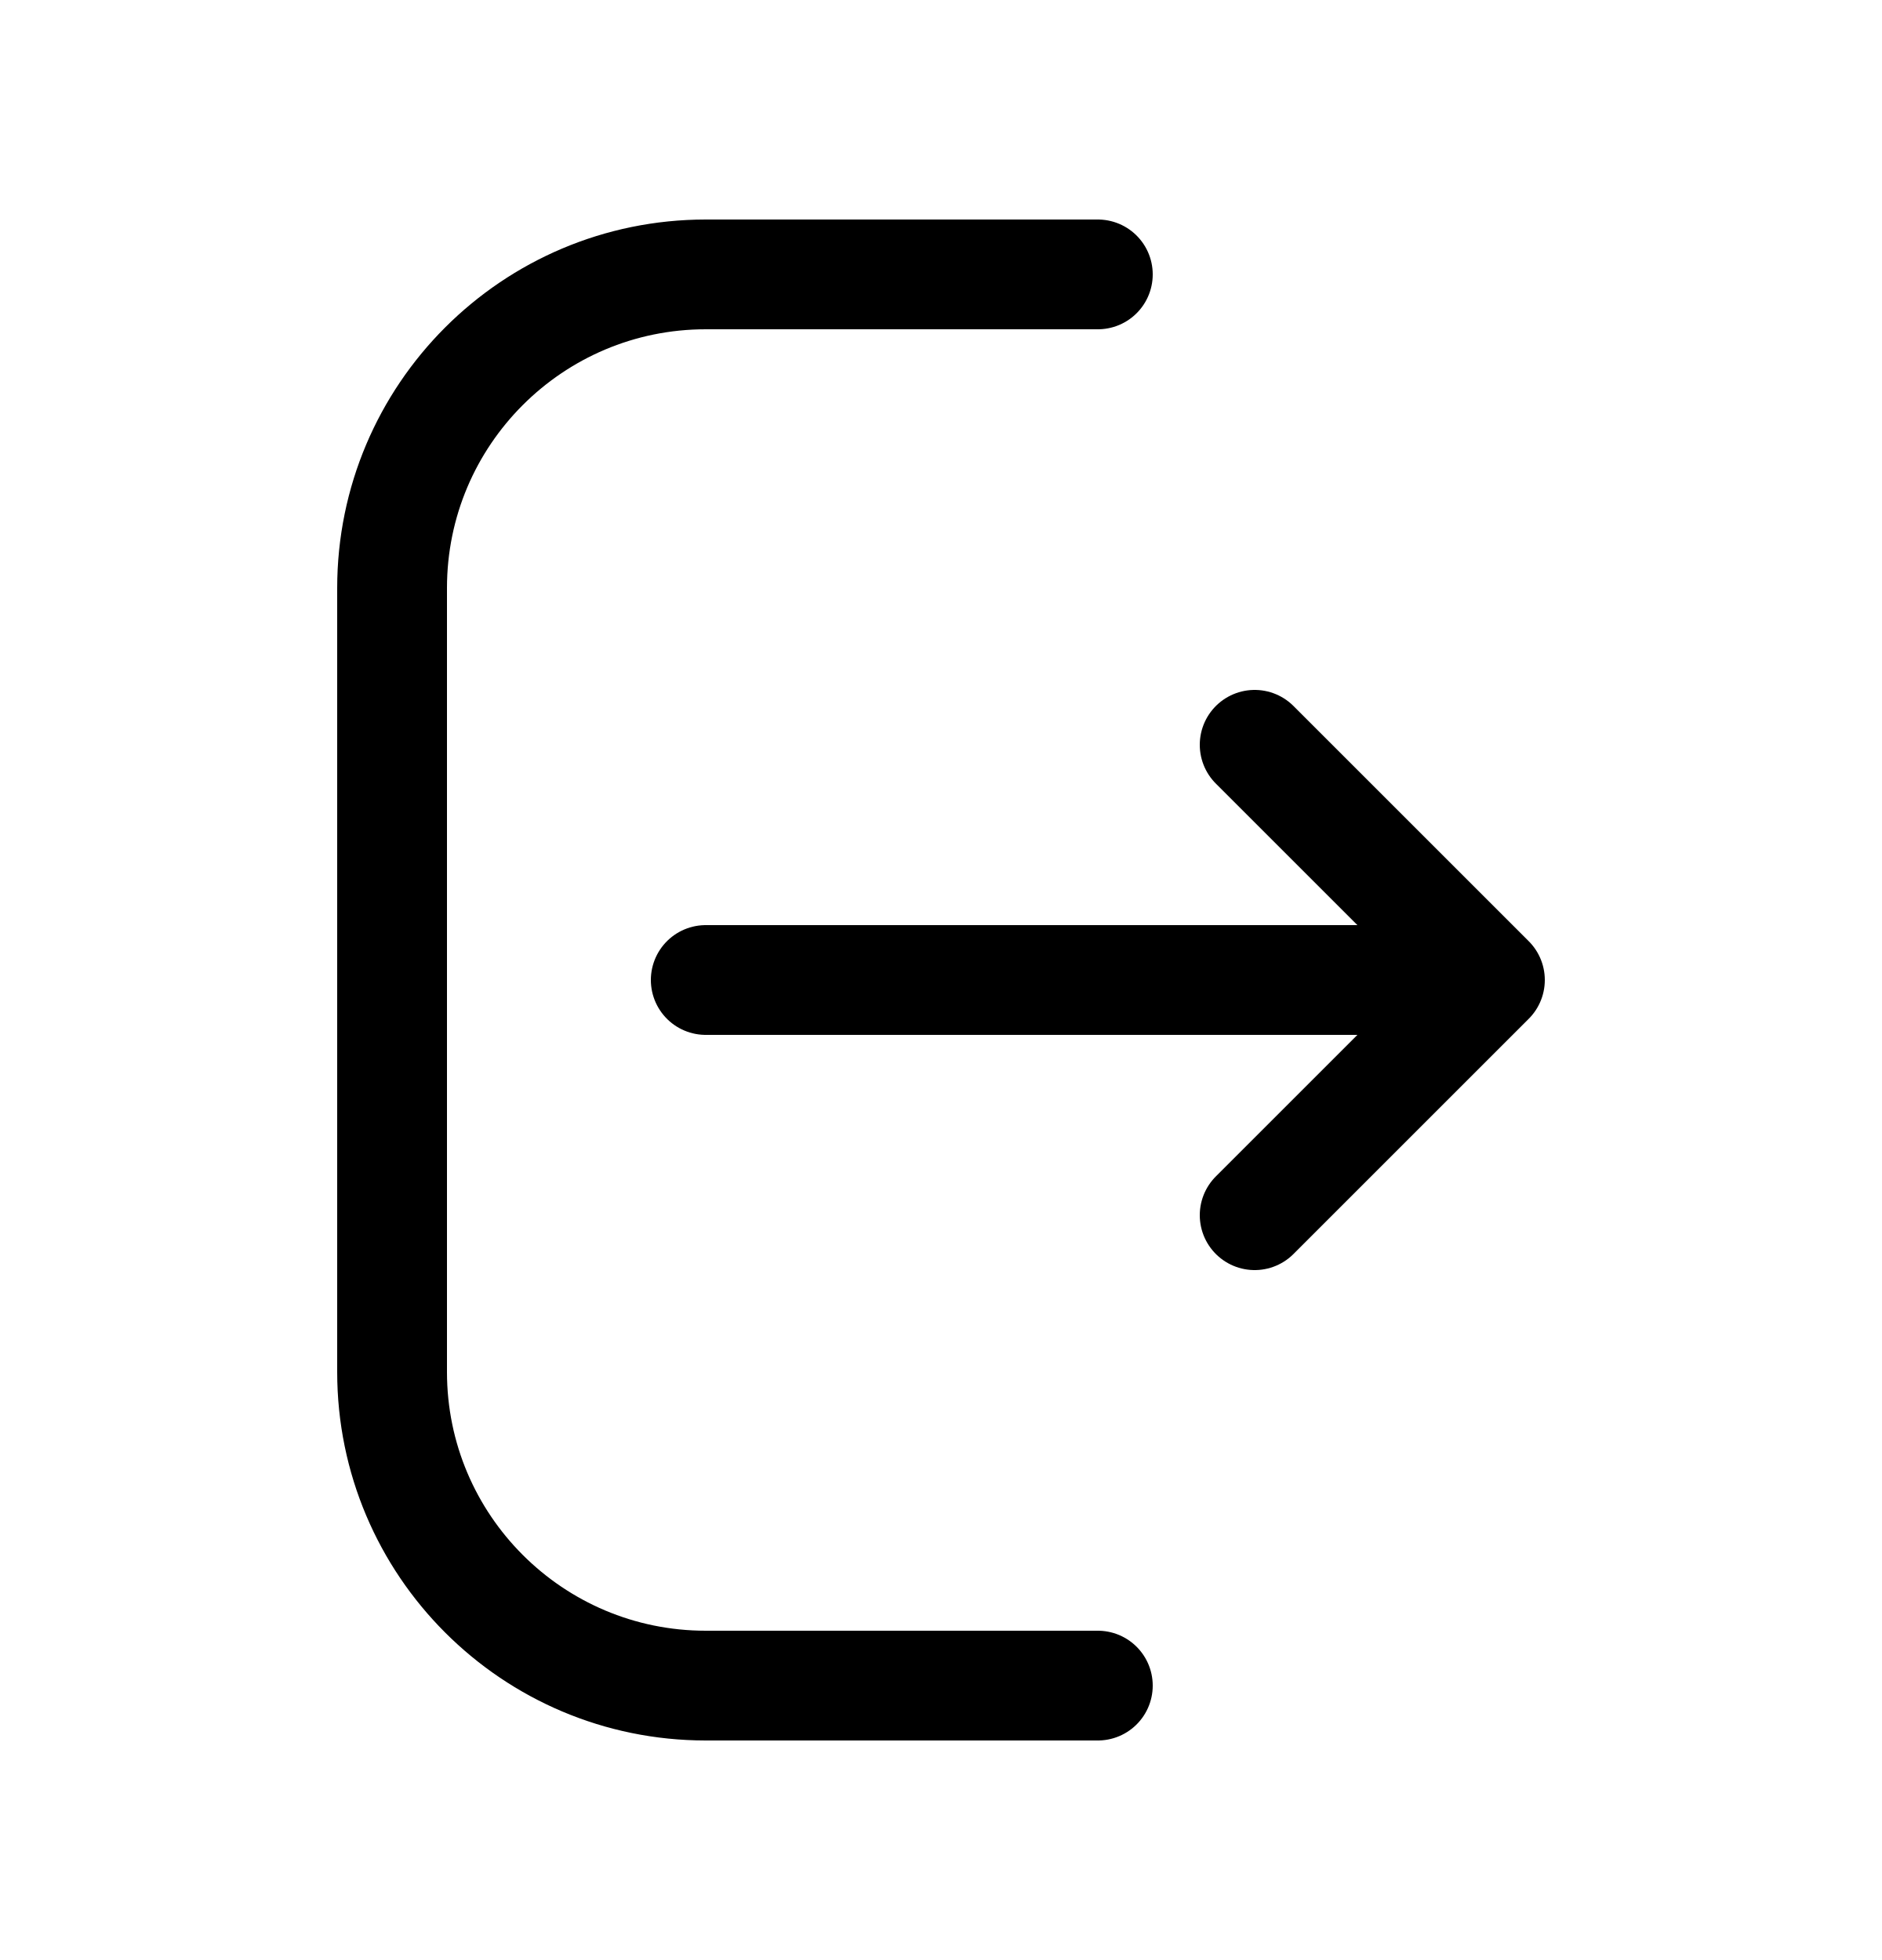
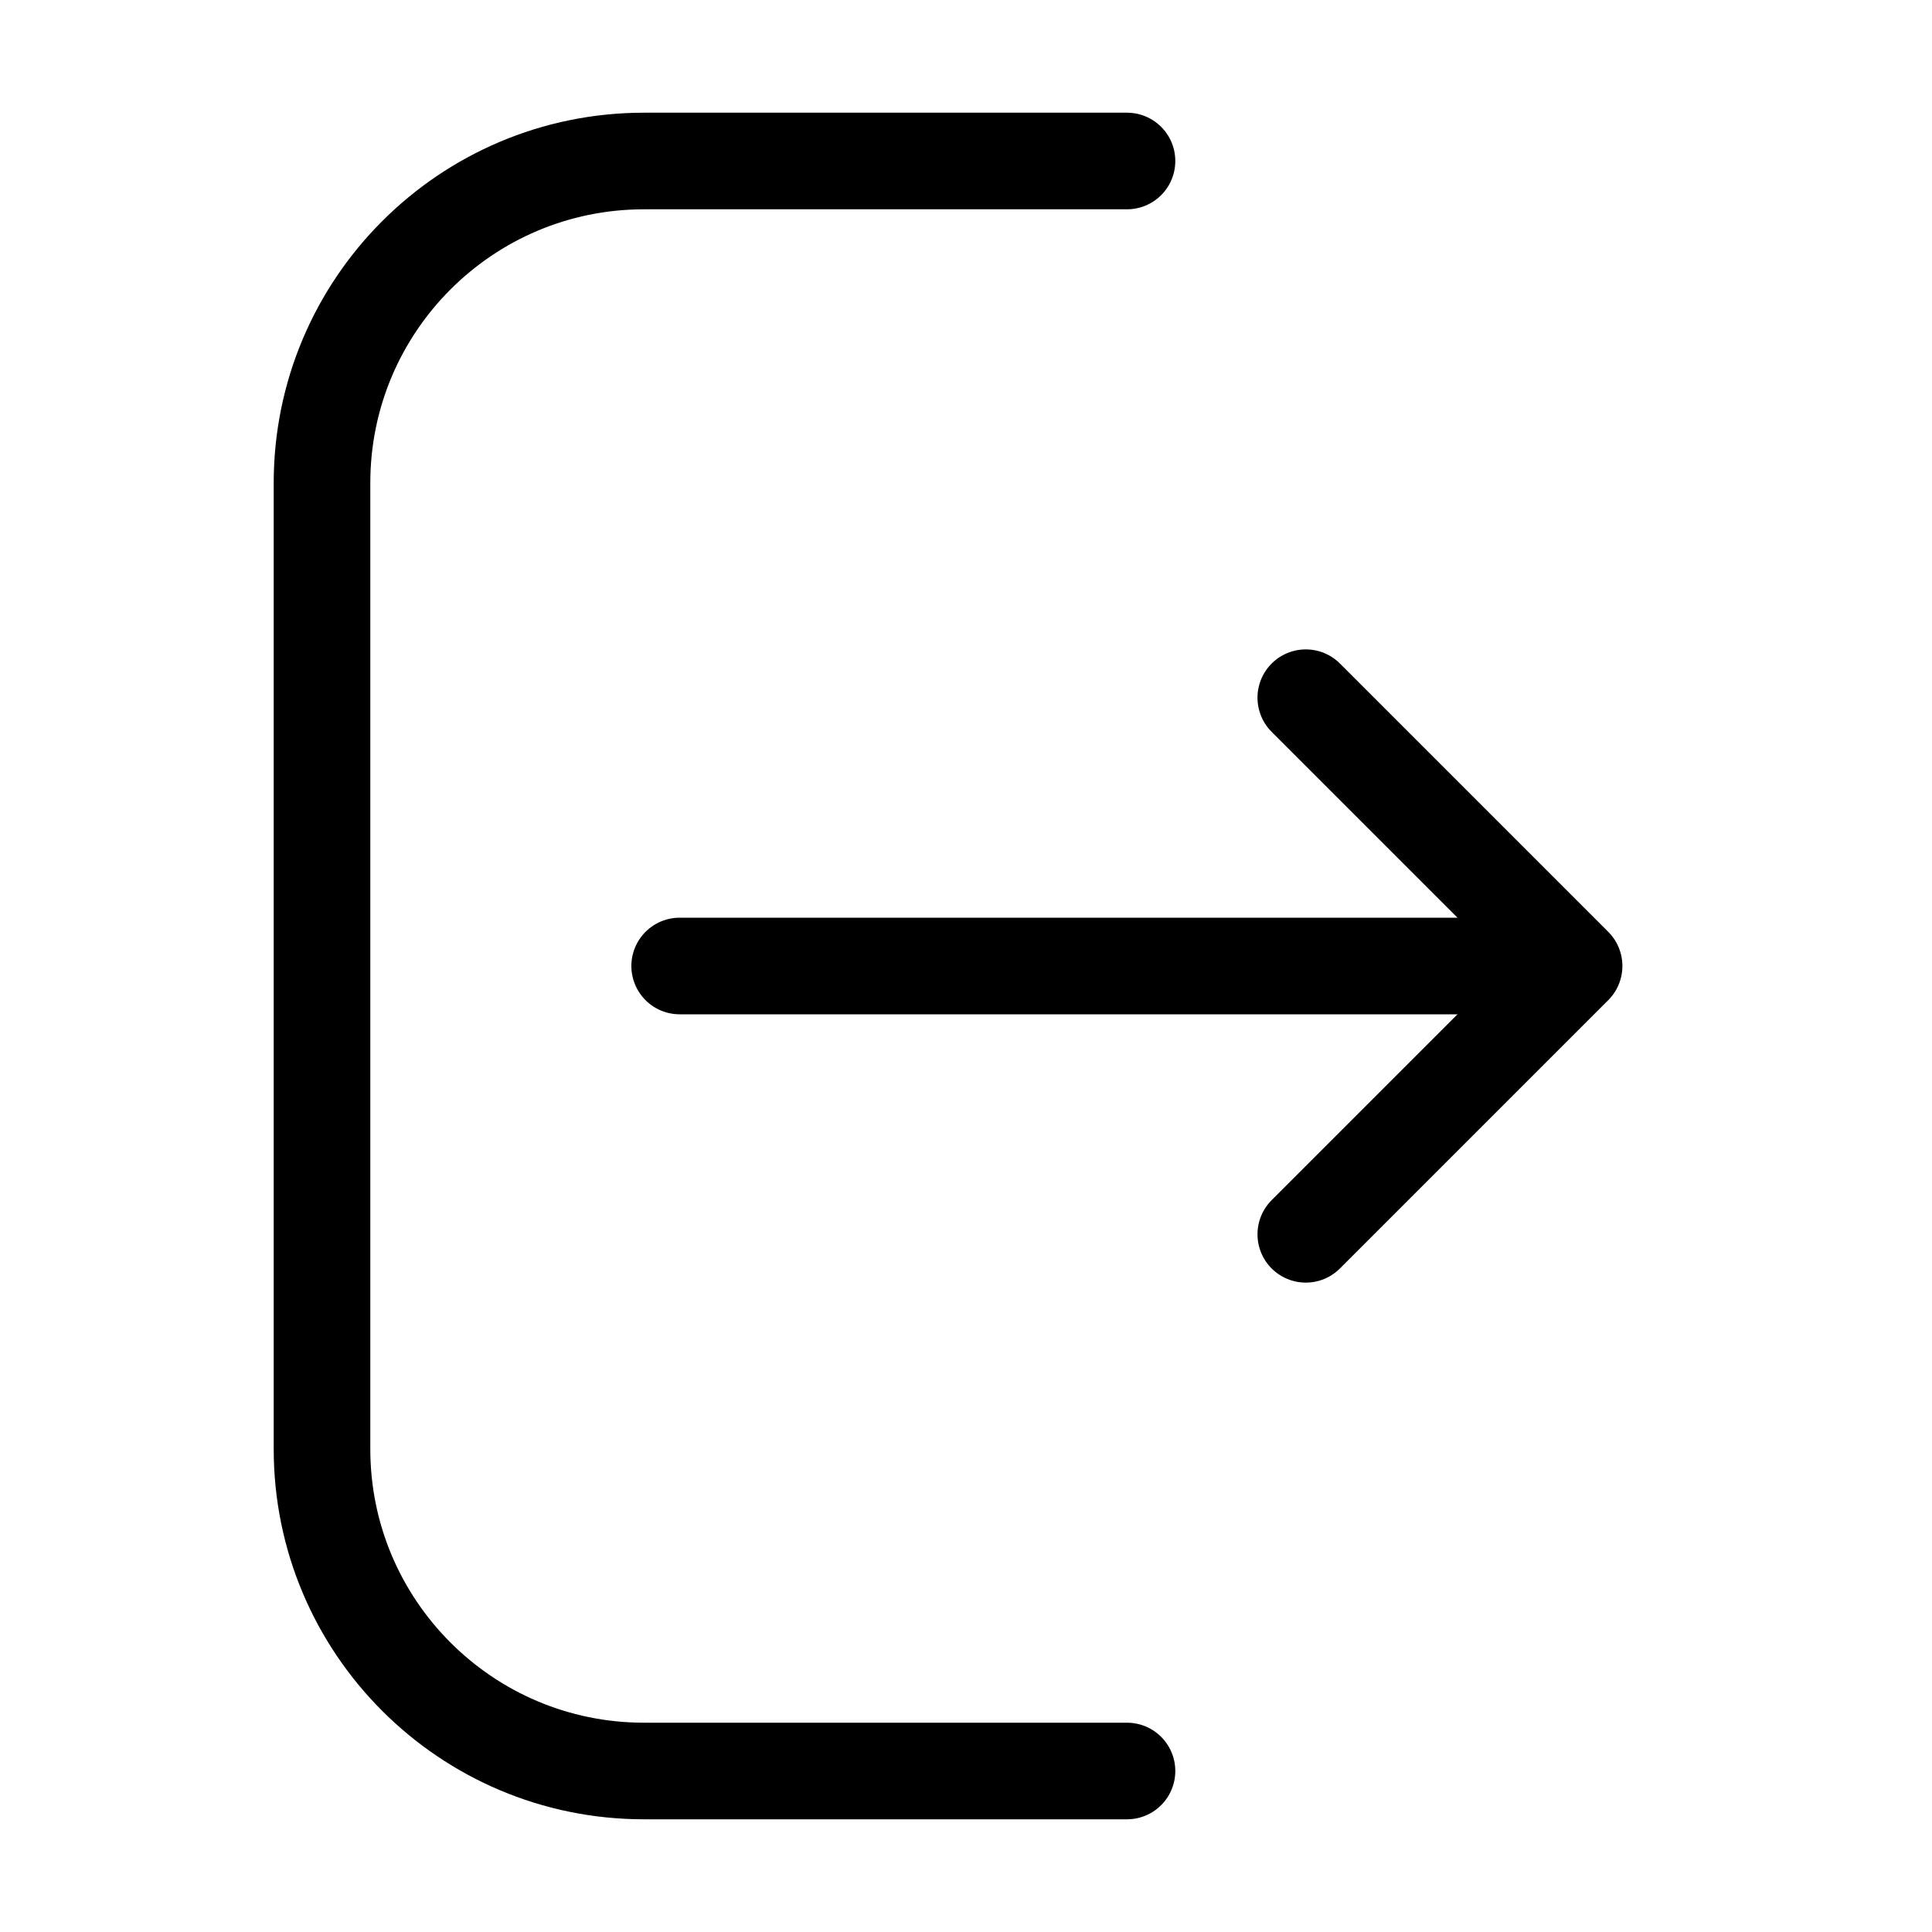
- <svg xmlns="http://www.w3.org/2000/svg" viewBox="0 0 24 25" fill="none">
-   <path d="M14 3.5H9C6.791 3.5 5 5.291 5 7.5V17.5C5 19.709 6.791 21.5 9 21.5H14" stroke="currentColor" stroke-width="1.4" stroke-linecap="round" />
-   <path d="M9 12.5L18 12.5" stroke="currentColor" stroke-width="1.4" stroke-linecap="round" stroke-linejoin="round" />
-   <path d="M16 15.5L19 12.5L16 9.5" stroke="currentColor" stroke-width="1.4" stroke-linecap="round" stroke-linejoin="round" />
+ <svg xmlns="http://www.w3.org/2000/svg" viewBox="0 0 24 24" fill="none">
+   <path d="M14 2H8C5.791 2 4 3.791 4 6V18C4 20.209 5.791 22 8 22H14" stroke="currentColor" stroke-width="1.2" stroke-linecap="round" />
+   <path d="M8.443 12L18.443 12" stroke="currentColor" stroke-width="1.2" stroke-linecap="round" stroke-linejoin="round" />
+   <path d="M16.221 15.333L19.554 12L16.221 8.667" stroke="currentColor" stroke-width="1.2" stroke-linecap="round" stroke-linejoin="round" />
</svg>
